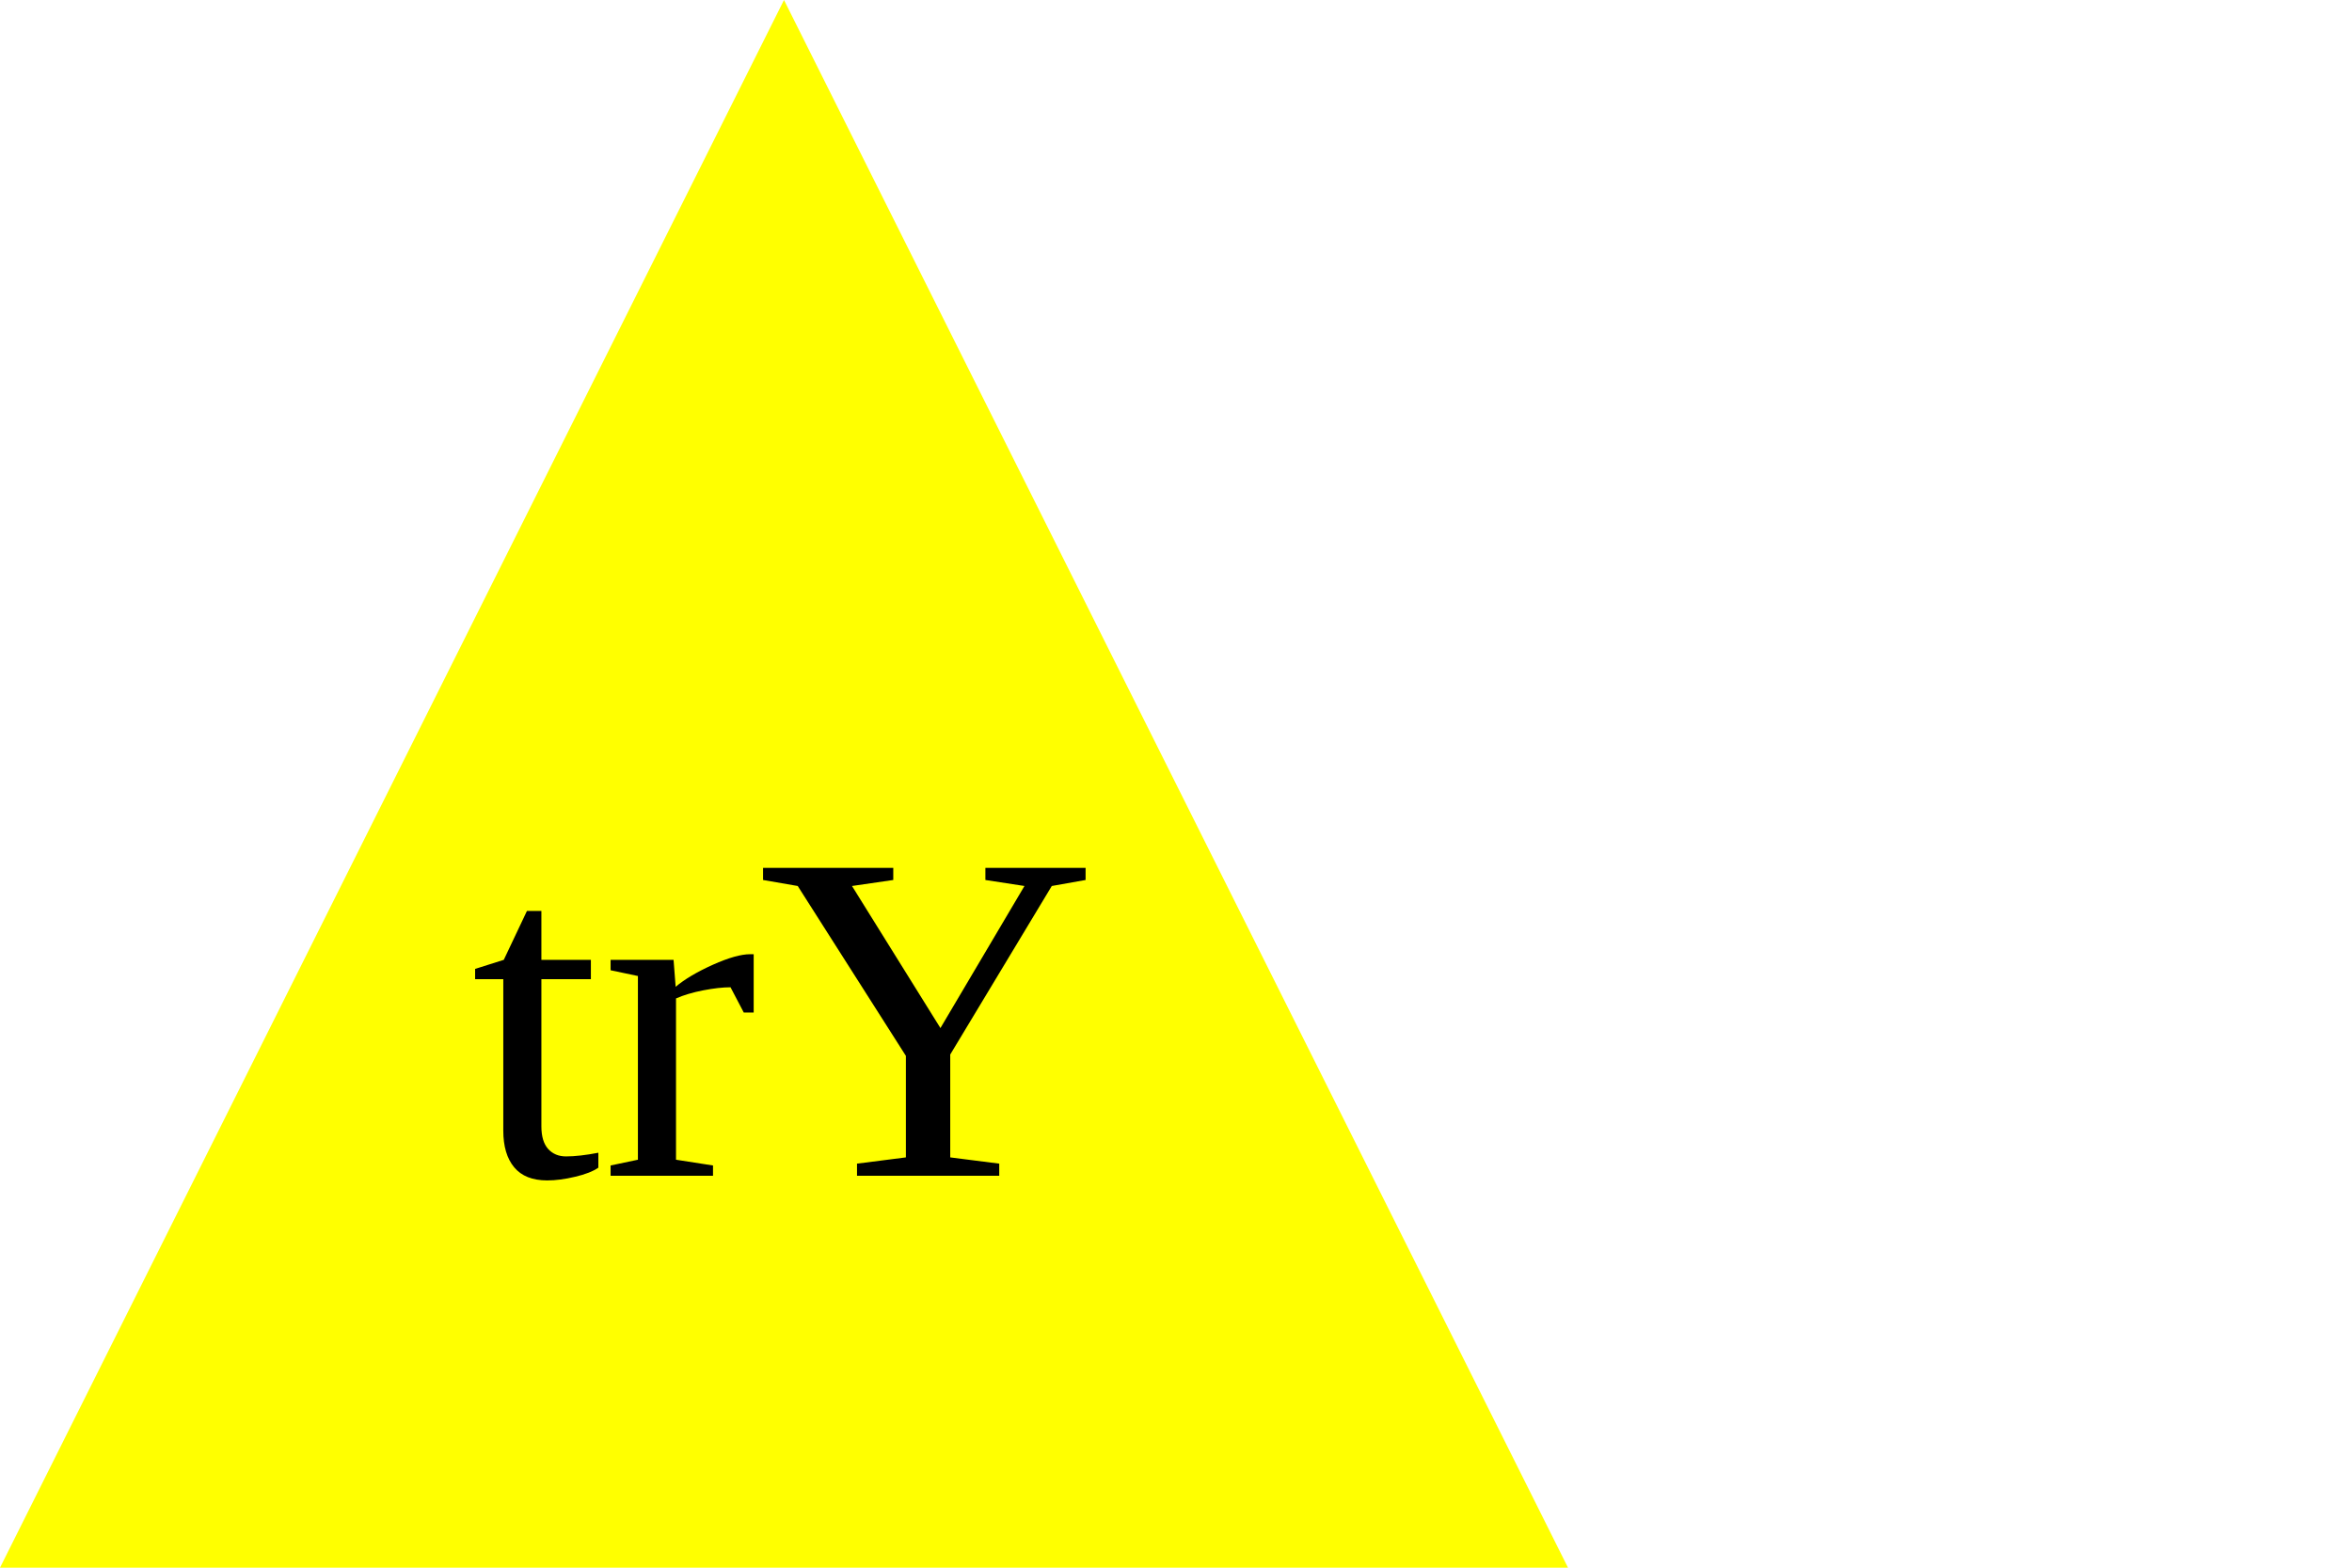
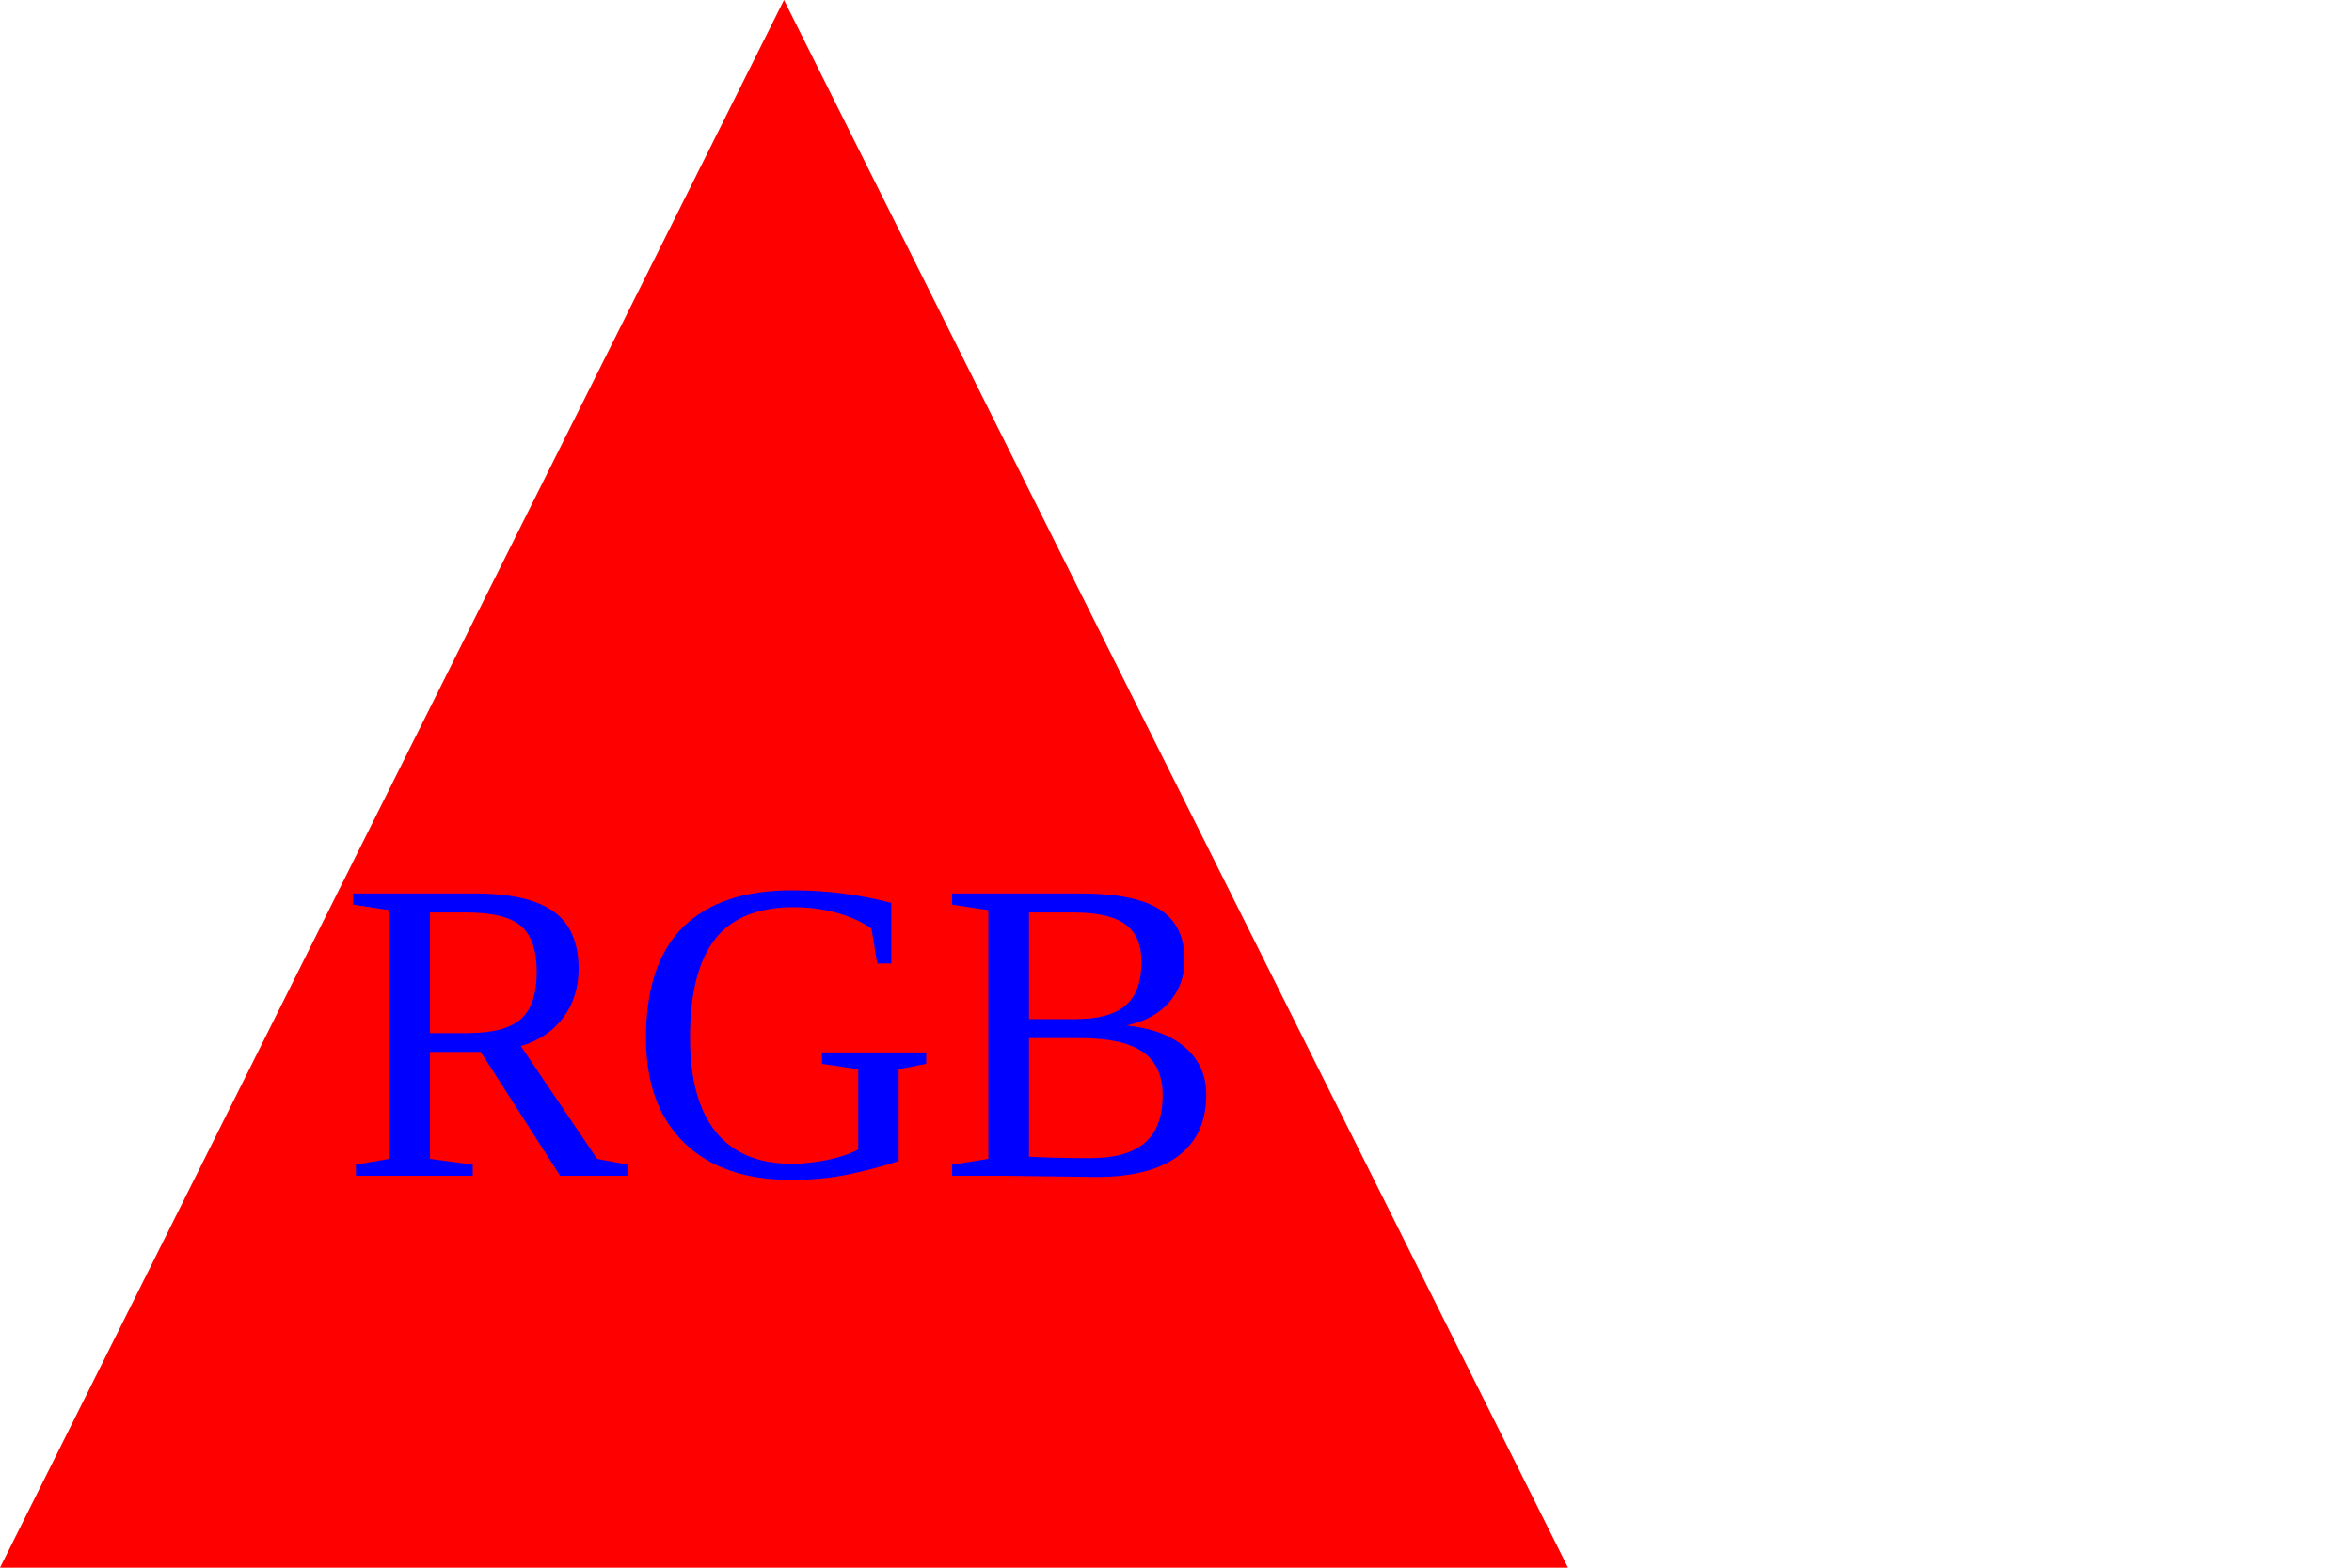
<svg xmlns="http://www.w3.org/2000/svg" version="1.1" width="300" height="200">
-   <polygon points="100, 0 200, 200, 0, 200" fill="yellow" />
-   <text x="100" y="150" font-size="60" text-anchor="middle" fill="black">trY</text>
+   <polygon points="100, 0 200, 200, 0, 200" fill="Red" />
+   <text x="100" y="150" font-size="55" text-anchor="middle" fill="Blue">RGB</text>
</svg>
